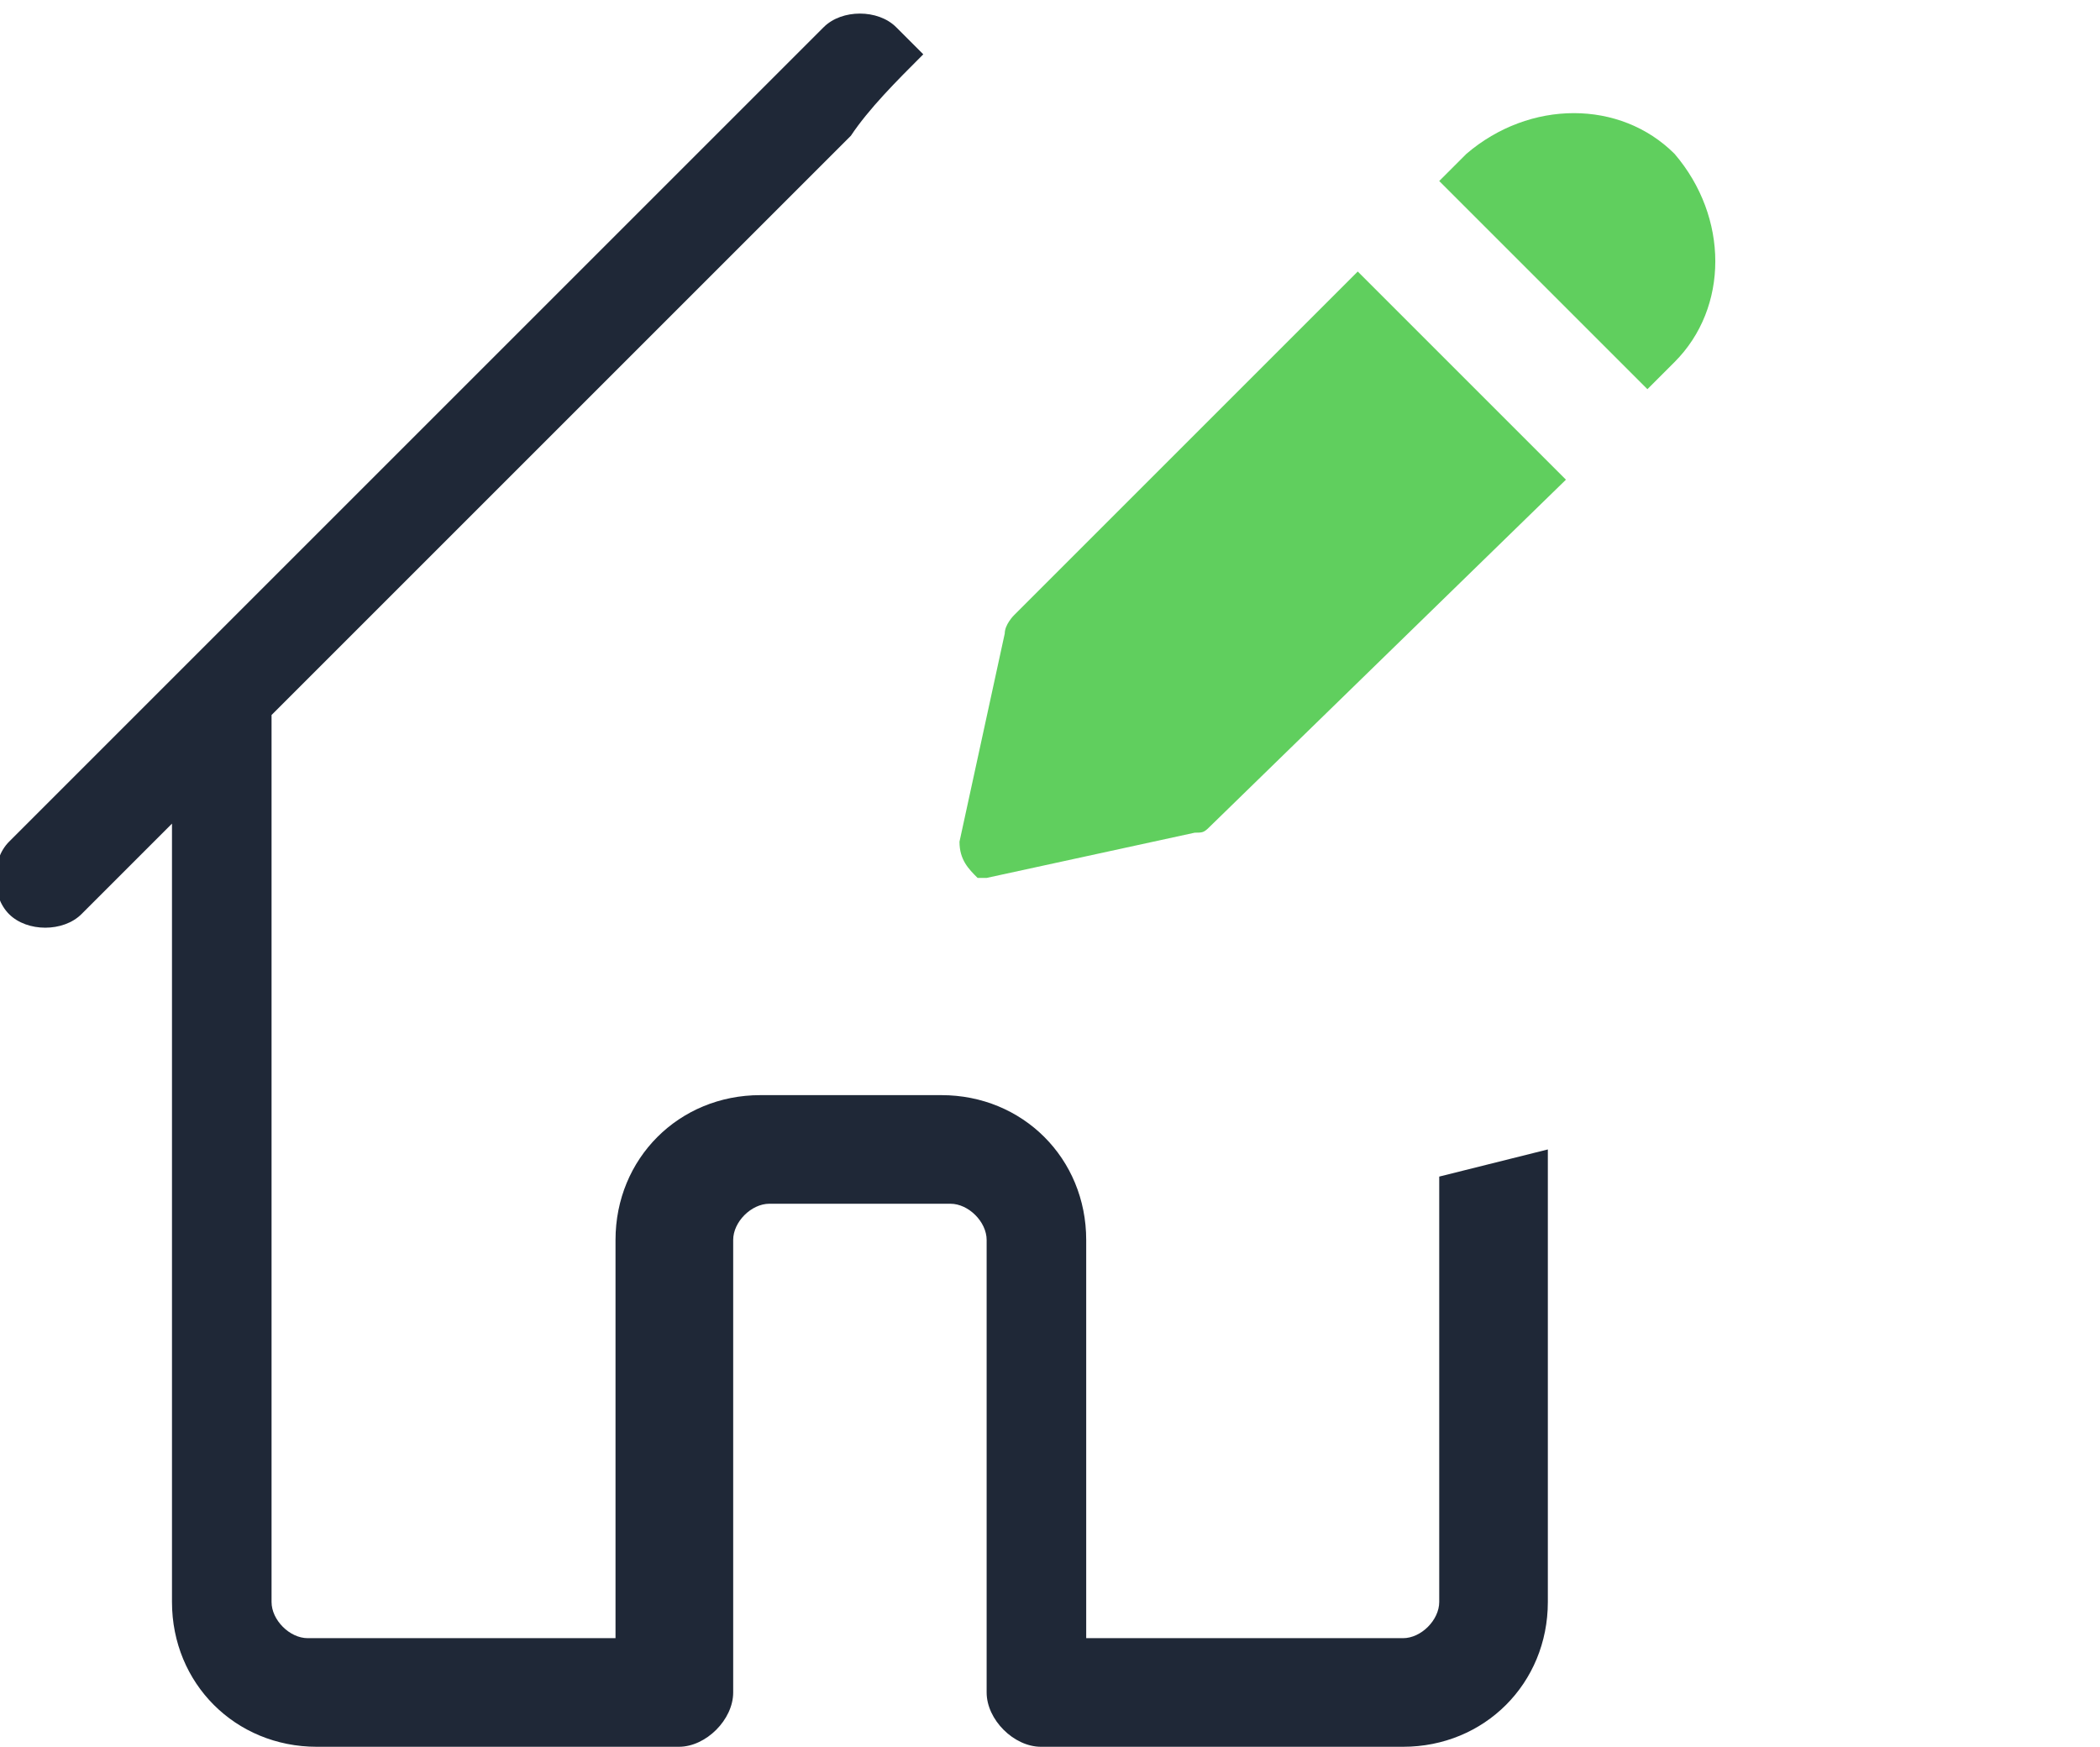
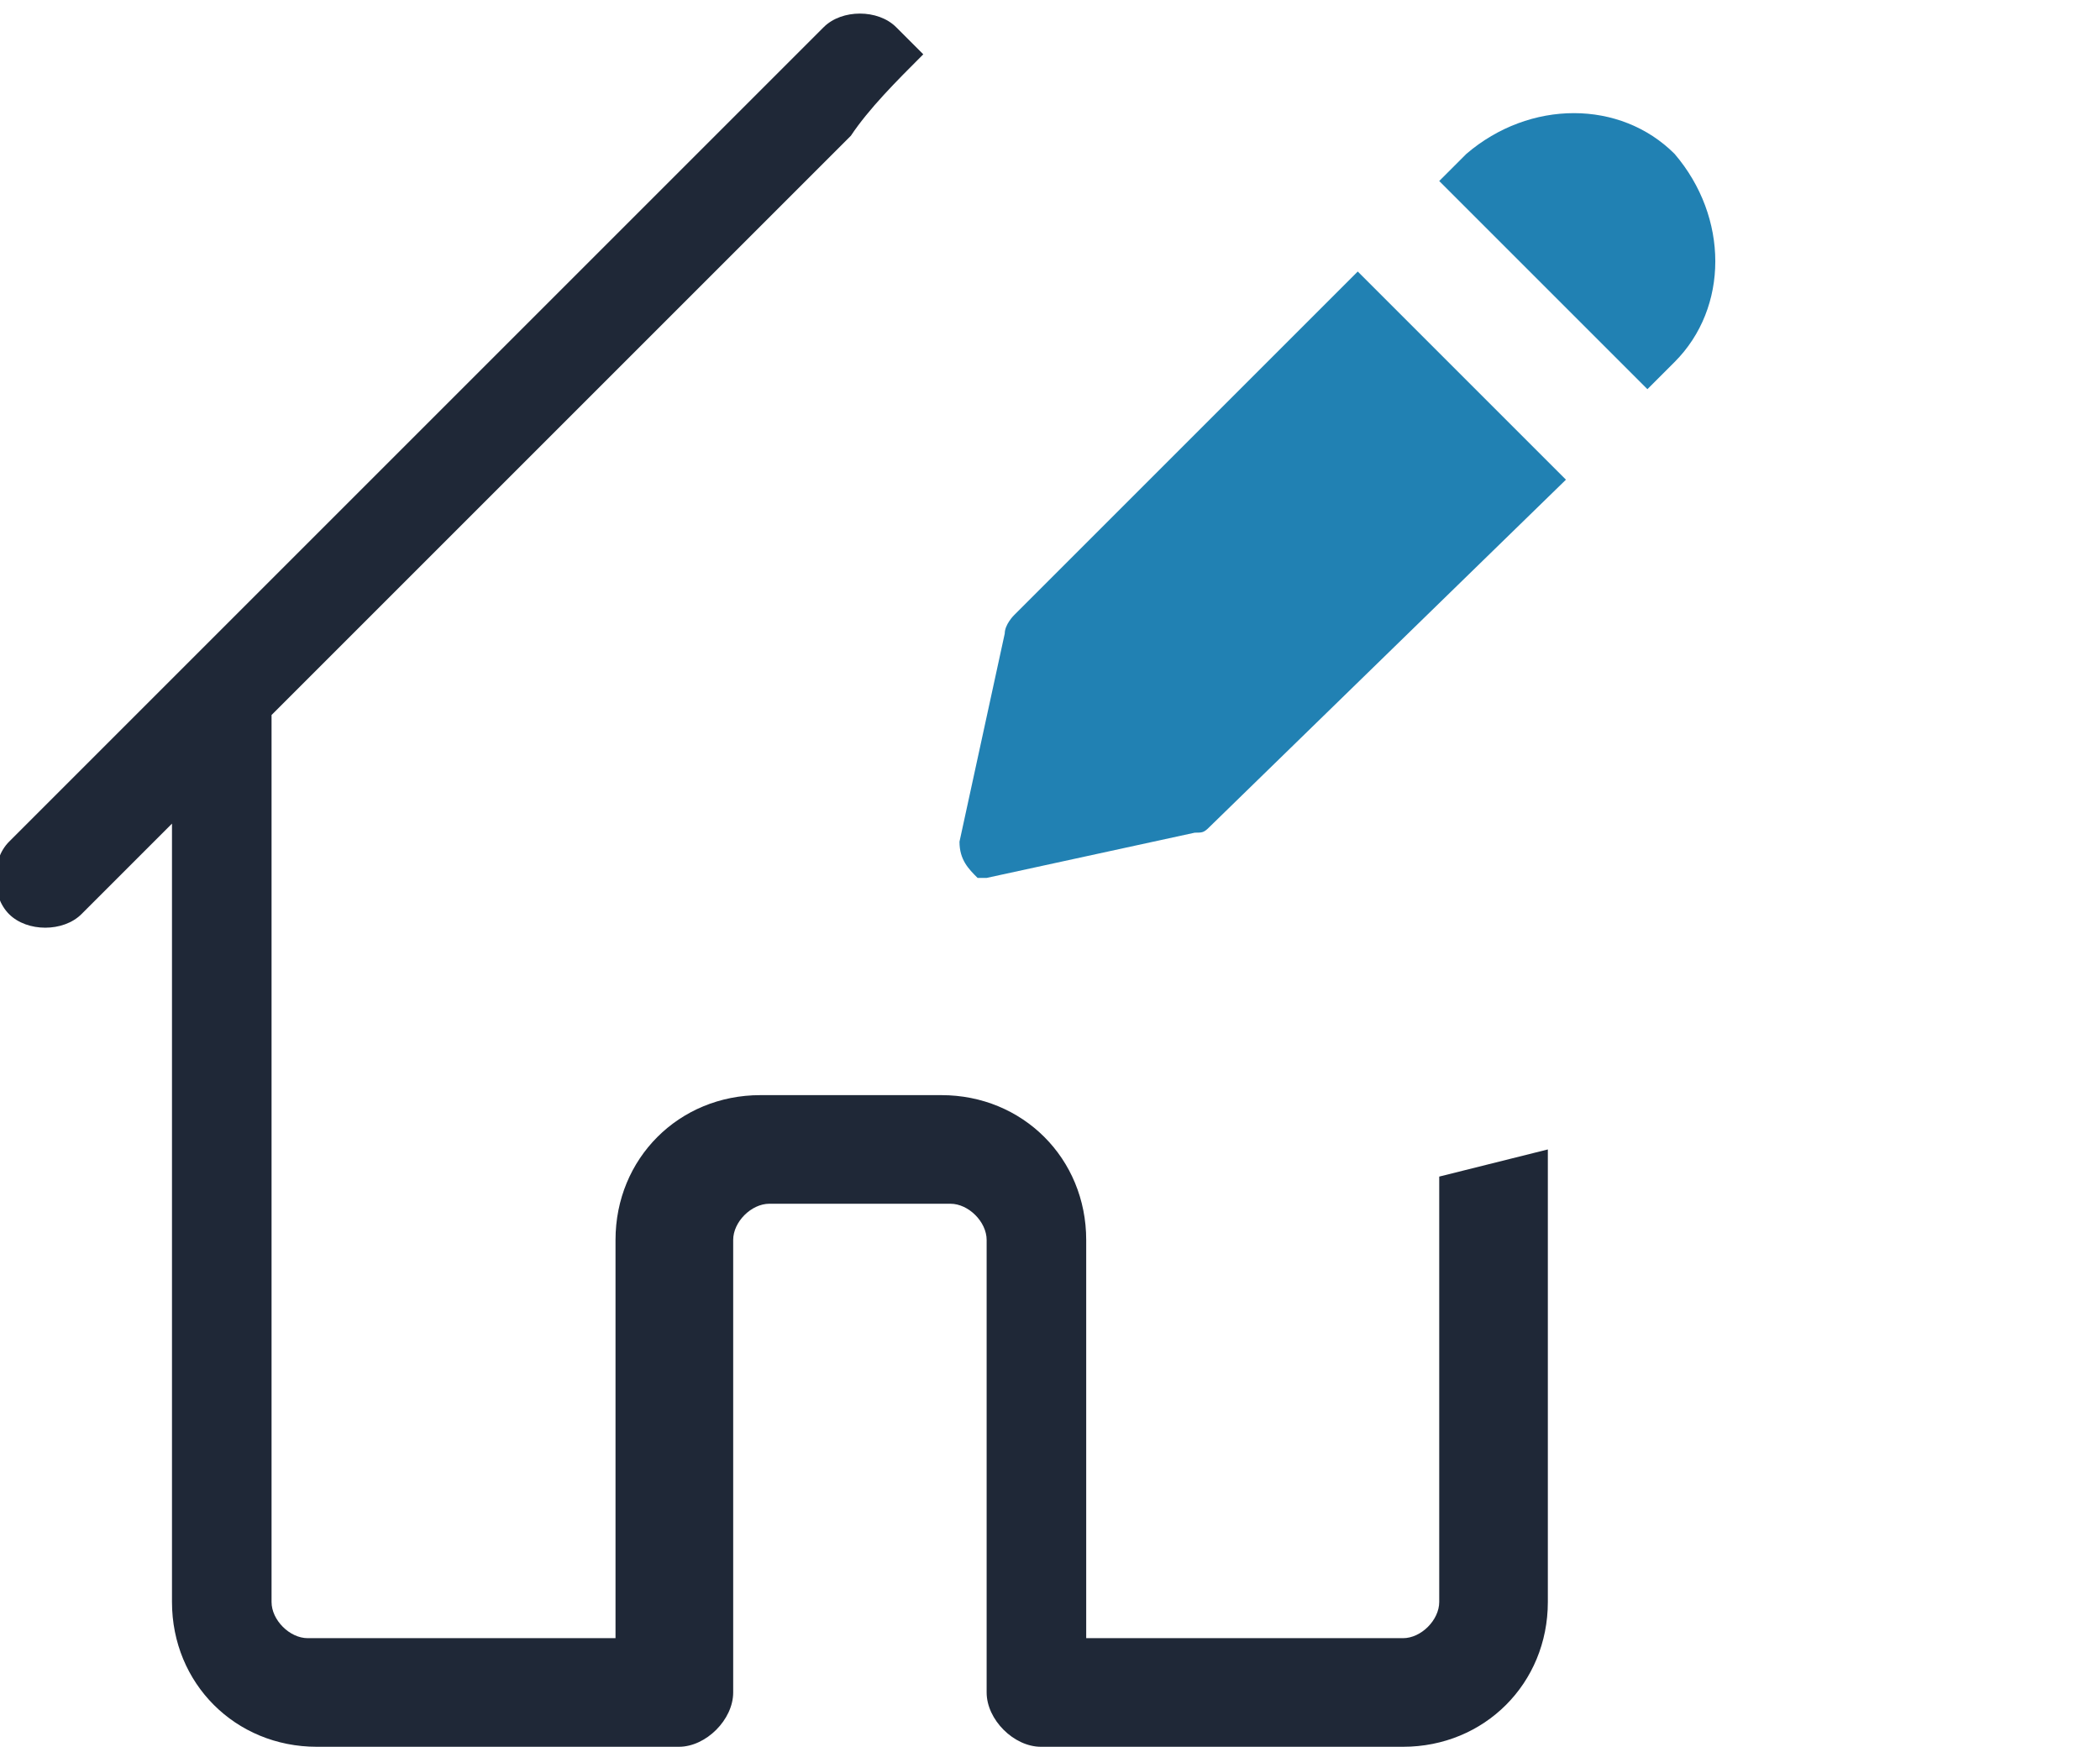
<svg xmlns="http://www.w3.org/2000/svg" version="1.1" id="Warstwa_1" x="0px" y="0px" viewBox="0 0 23.2 19.3" style="enable-background:new 0 0 23.2 19.3;" xml:space="preserve">
  <style type="text/css">
- 	.st0{fill:#60CF5E;}
+ 	.st0{fill:#2181b3;}
	.st1{fill:#1F2837;}
</style>
  <g>
    <path class="st0" d="M18.2,4.3l0.3-0.3c0.6-0.6,0.6-1.6,0-2.3c-0.6-0.6-1.6-0.6-2.3,0L15.9,2L18.2,4.3L18.2,4.3z" />
    <path class="st0" d="M15,3l-3.8,3.8c0,0-0.1,0.1-0.1,0.2l-0.5,2.3c0,0.2,0.1,0.3,0.2,0.4h0.1l2.3-0.5c0.1,0,0.1,0,0.2-0.1l3.9-3.8   L15,3z" />
  </g>
  <path class="st1" d="M15.9,13v4.7c0,0.2-0.2,0.4-0.4,0.4H12v-4.4c0-0.9-0.7-1.6-1.6-1.6h-2c-0.9,0-1.6,0.7-1.6,1.6v4.4H3.4  c-0.2,0-0.4-0.2-0.4-0.4V7.9l6.4-6.4l0,0c0.2-0.3,0.5-0.6,0.8-0.9L9.9,0.3c-0.2-0.2-0.6-0.2-0.8,0l-7,7l-2,2c-0.2,0.2-0.2,0.6,0,0.8  s0.6,0.2,0.8,0l1-1v8.6c0,0.9,0.7,1.6,1.6,1.6h4c0.3,0,0.6-0.3,0.6-0.6v-5c0-0.2,0.2-0.4,0.4-0.4h2c0.2,0,0.4,0.2,0.4,0.4v5  c0,0.3,0.3,0.6,0.6,0.6h4c0.9,0,1.6-0.7,1.6-1.6v-5C16.7,12.8,16.3,12.9,15.9,13z" />
</svg>
